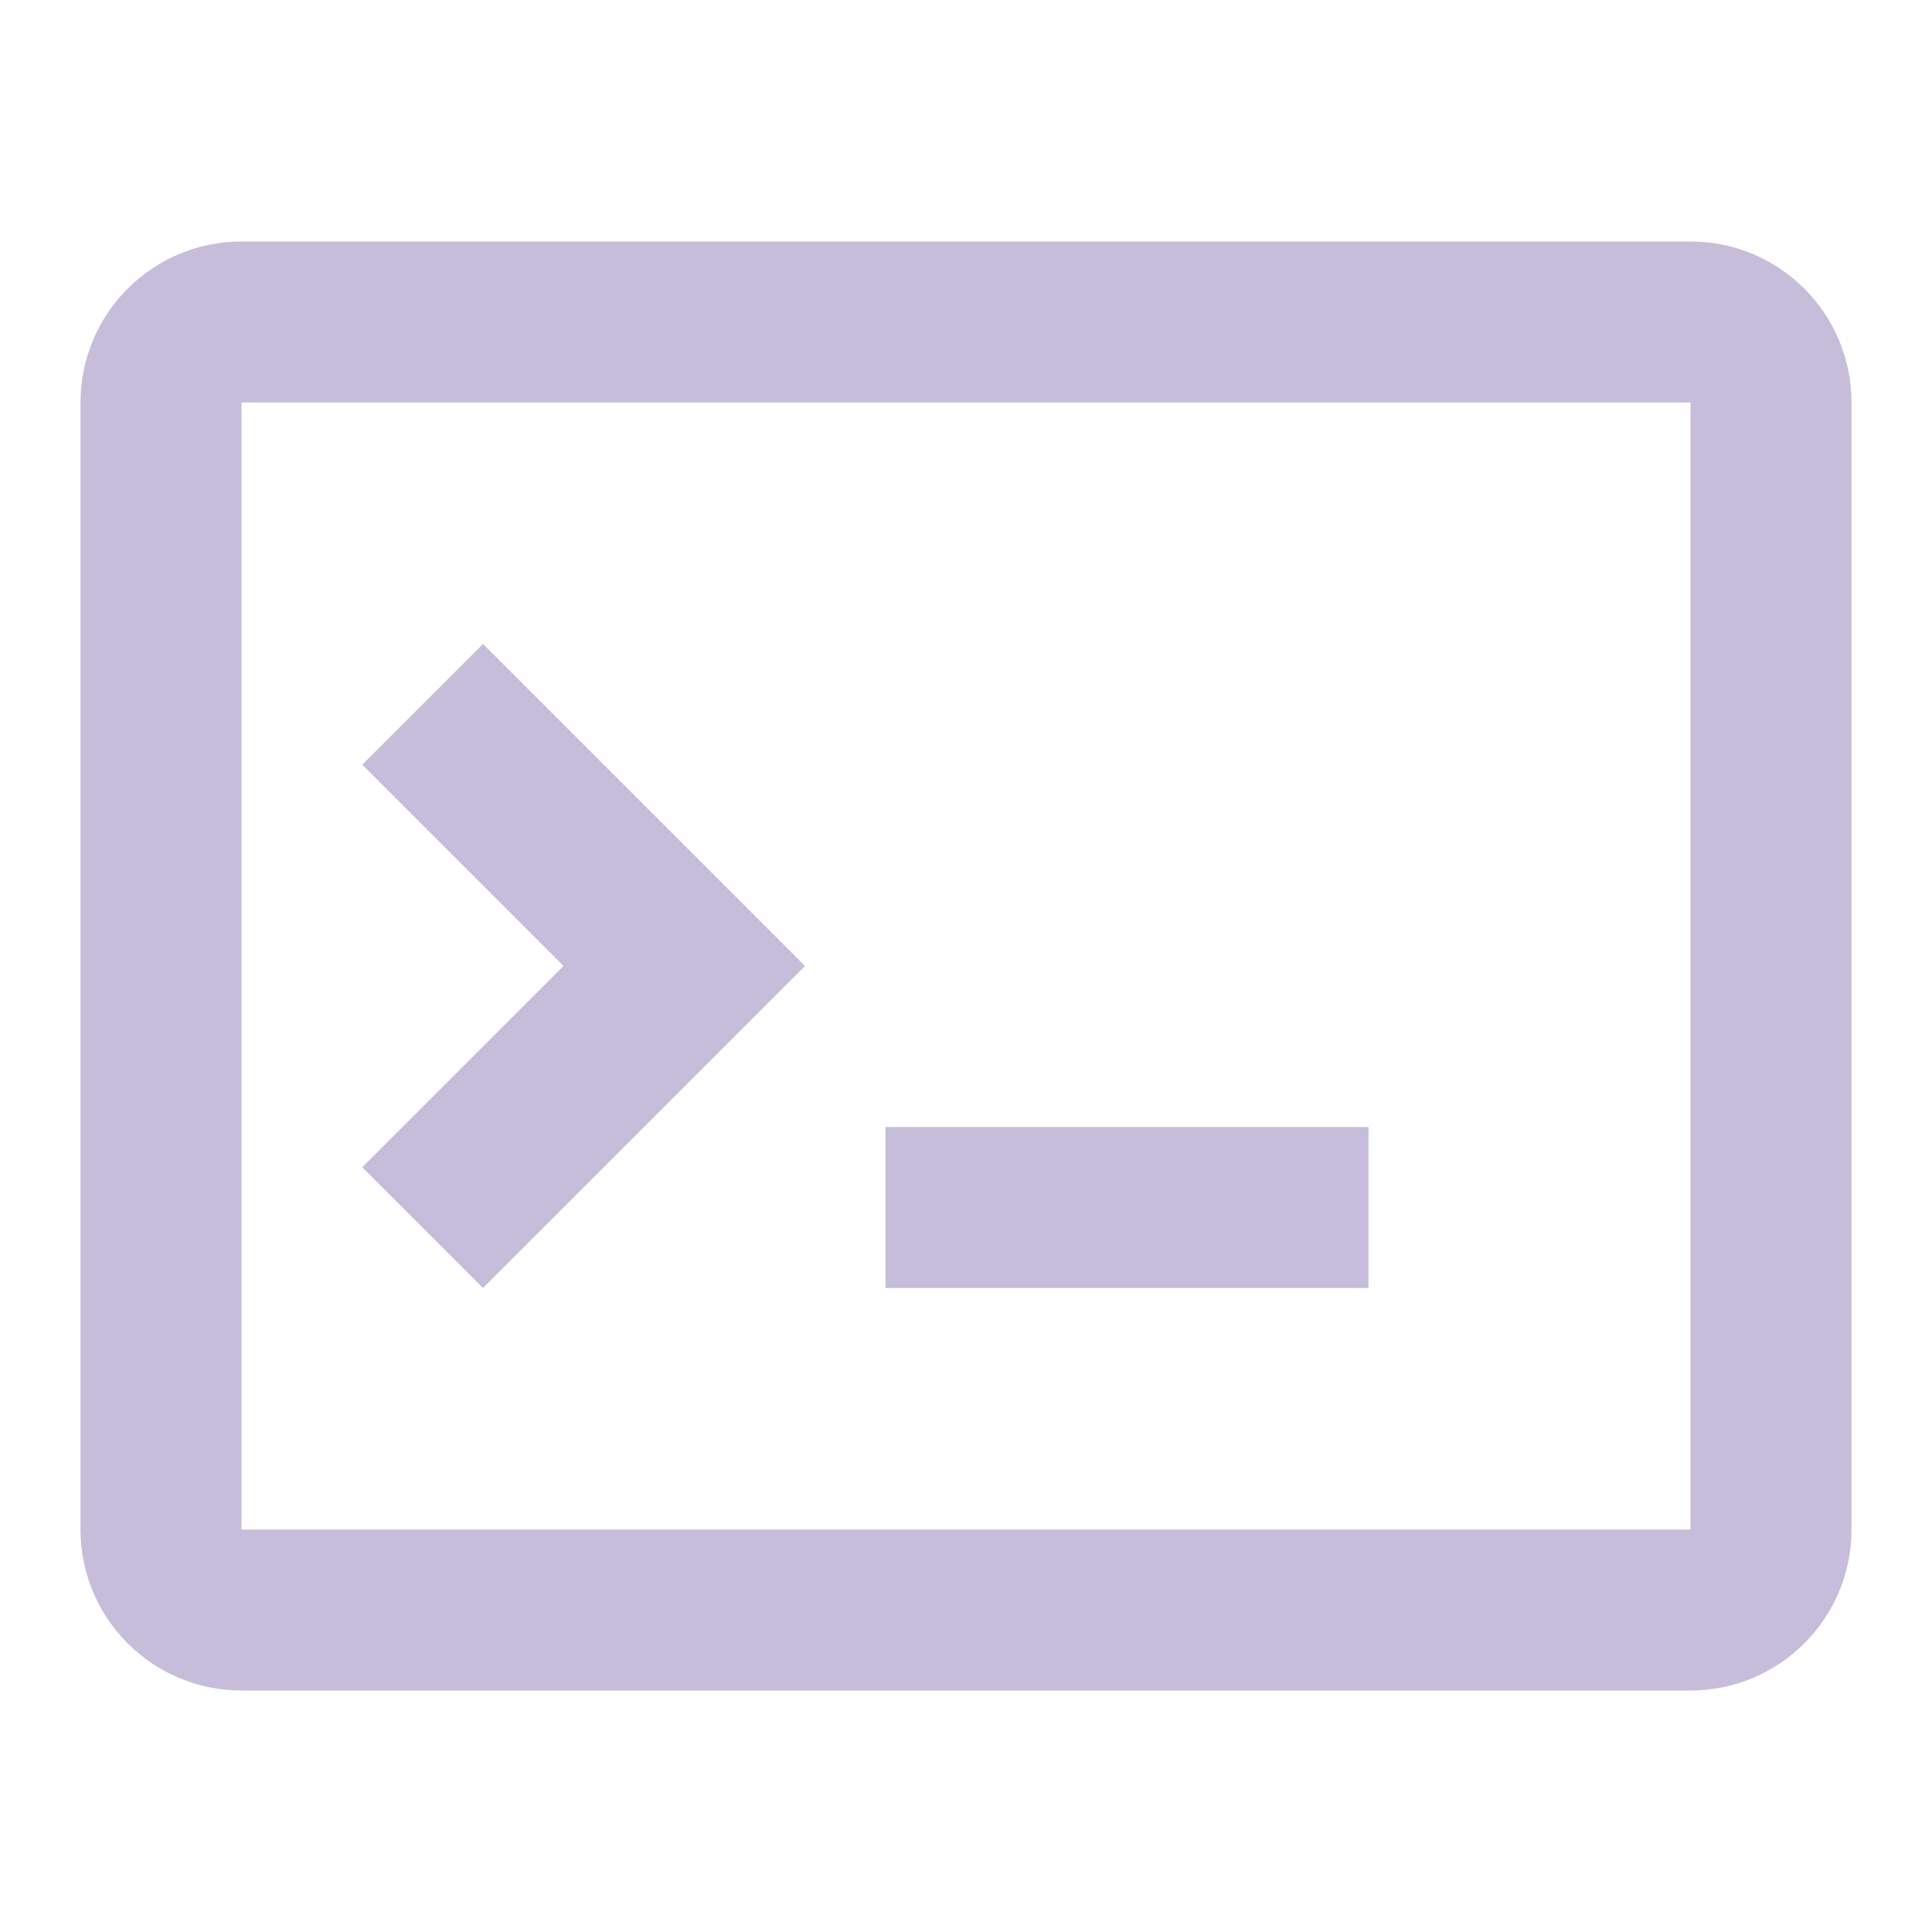
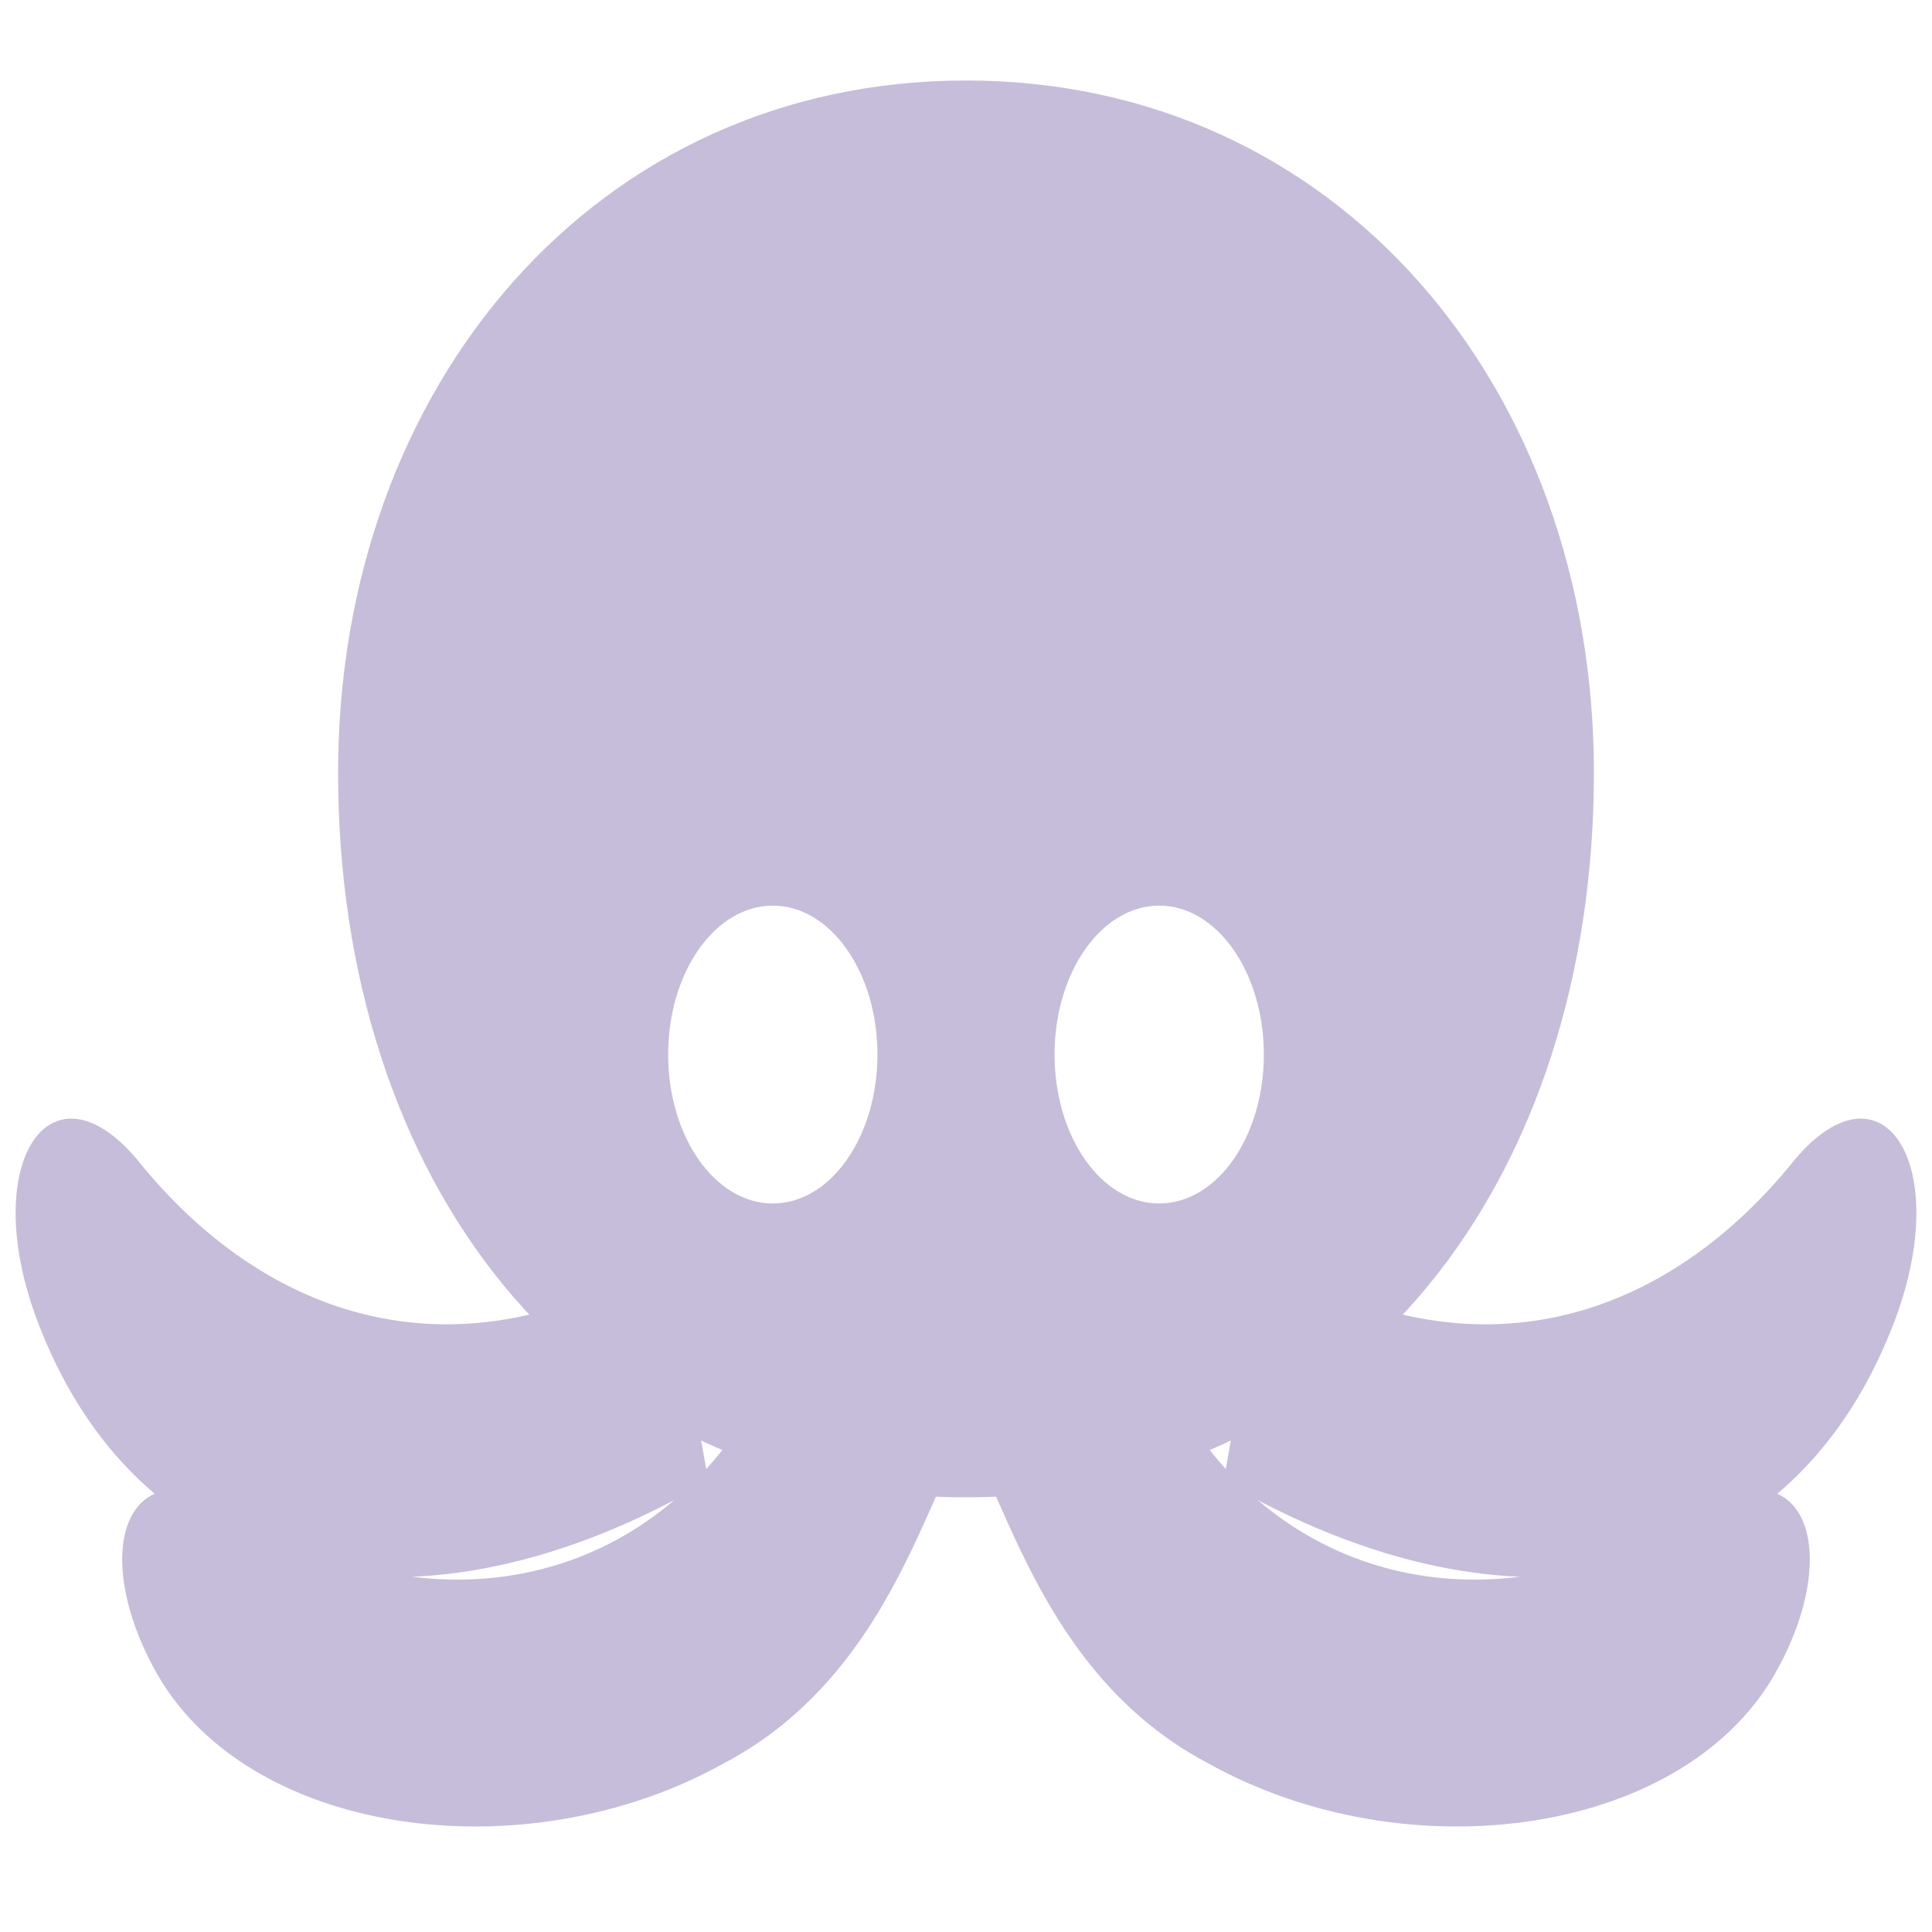
<svg xmlns="http://www.w3.org/2000/svg" viewBox="0 0 24 24" width="24" height="24" fill="#c5bdd9">
-   <path d="M3 3a2 2 0 0 0-2 2v14a2 2 0 0 0 2 2h18a2 2 0 0 0 2-2V5a2 2 0 0 0-2-2H3zm0 2h18v14H3V5zm3 3-1.5 1.5L7 12l-2.5 2.5L6 16l4-4-4-4zm5 6v2h6v-2z" />
+   <path d="M8.3 15.6C5.7 17.2 3.3 16.4 1.7 14.4C.6 13.1-.3 14.5.5 16.5C1.8 19.8 5.2 20.5 8.8 18.4Z            M15.7 15.6C18.3 17.2 20.7 16.4 22.3 14.4C23.4 13.1 24.3 14.5 23.5 16.5C22.2 19.8 18.8 20.5 15.2 18.4Z            M9.2 17.7C7.8 19.8 5.2 20.2 3 18.8C1.6 17.9 1.1 19.2 1.9 20.7C3 22.8 6.5 23.3 9 21.9C10.7 21 11.3 19.3 11.8 18.2Z            M14.8 17.7C16.2 19.8 18.8 20.2 21 18.8C22.4 17.9 22.9 19.2 22.1 20.7C21 22.8 17.5 23.3 15 21.9C13.3 21 12.7 19.3 12.2 18.2Z" />
+   <path fill-rule="evenodd" d="M12 1C7.4 1 4.2 4.8 4.2 9.6C4.2 14.6 7.1 18.6 12 18.6C16.9 18.6 19.8 14.6 19.8 9.6C19.8 4.8 16.6 1 12 1Z            M10.9 13.1A1.3 1.85 0 1 0 8.3 13.1A1.3 1.85 0 1 0 10.9 13.1Z            M15.7 13.1A1.3 1.85 0 1 0 13.1 13.1A1.3 1.85 0 1 0 15.7 13.1Z" />
</svg>
